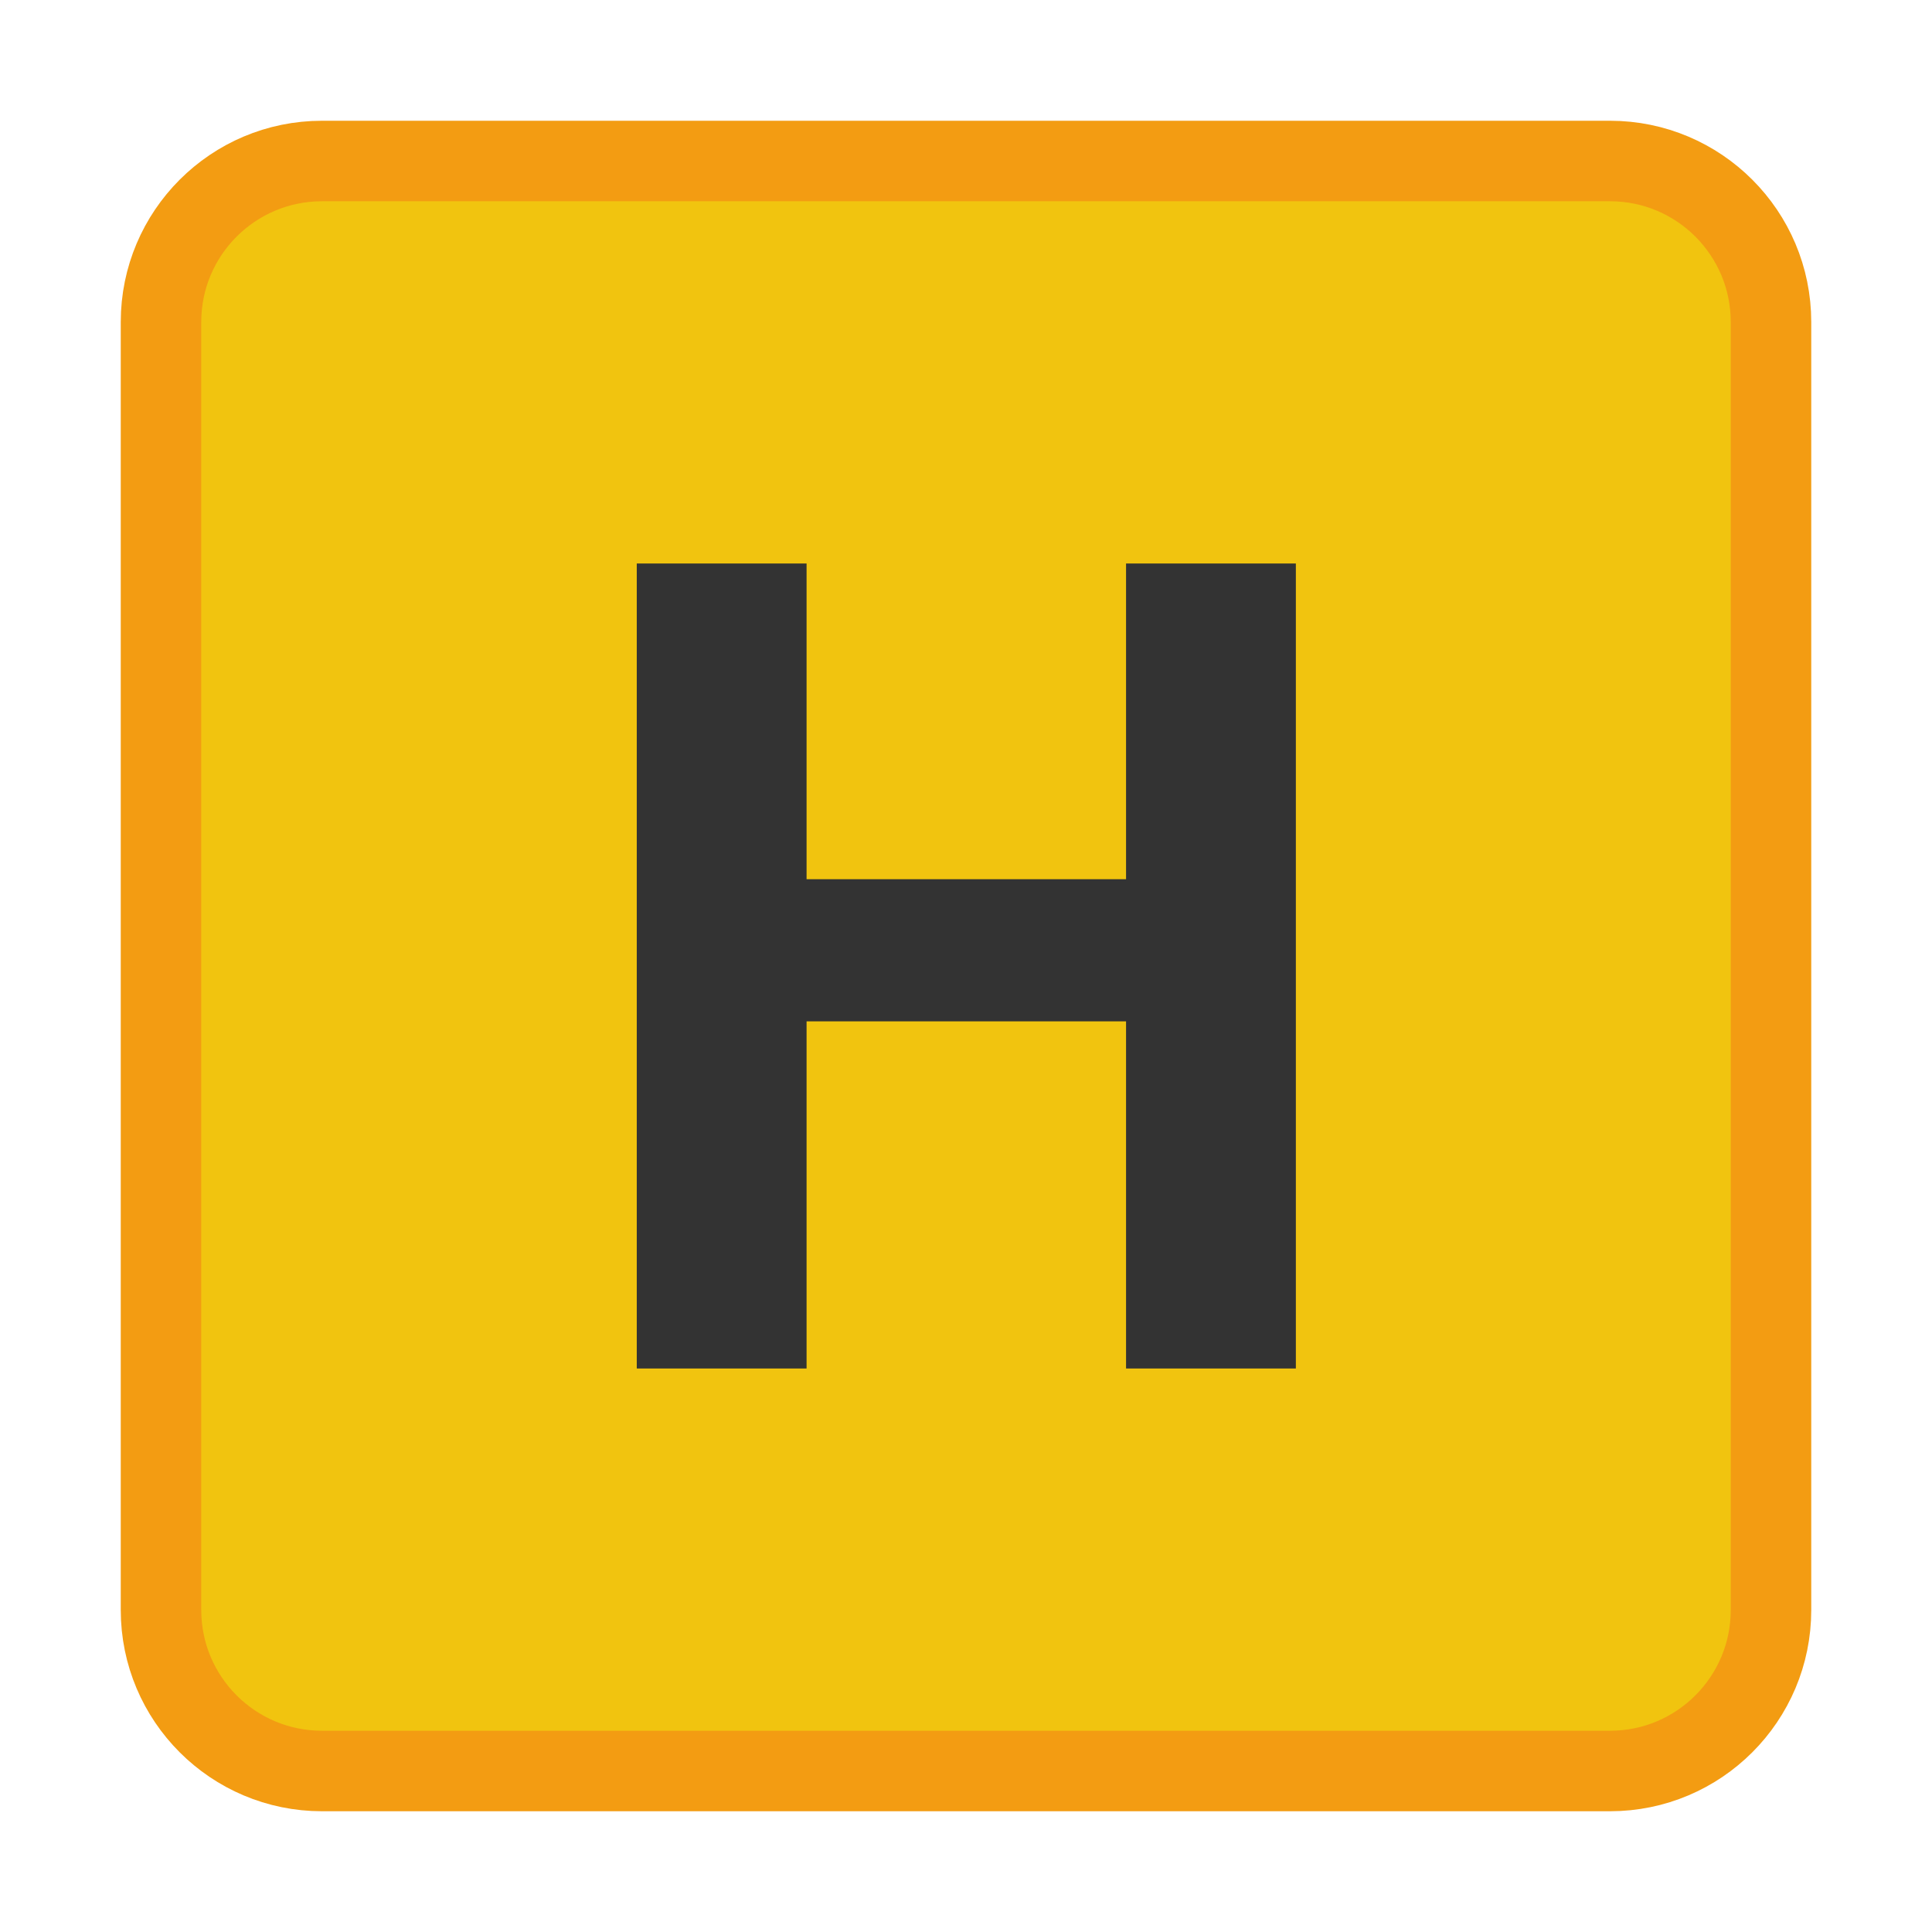
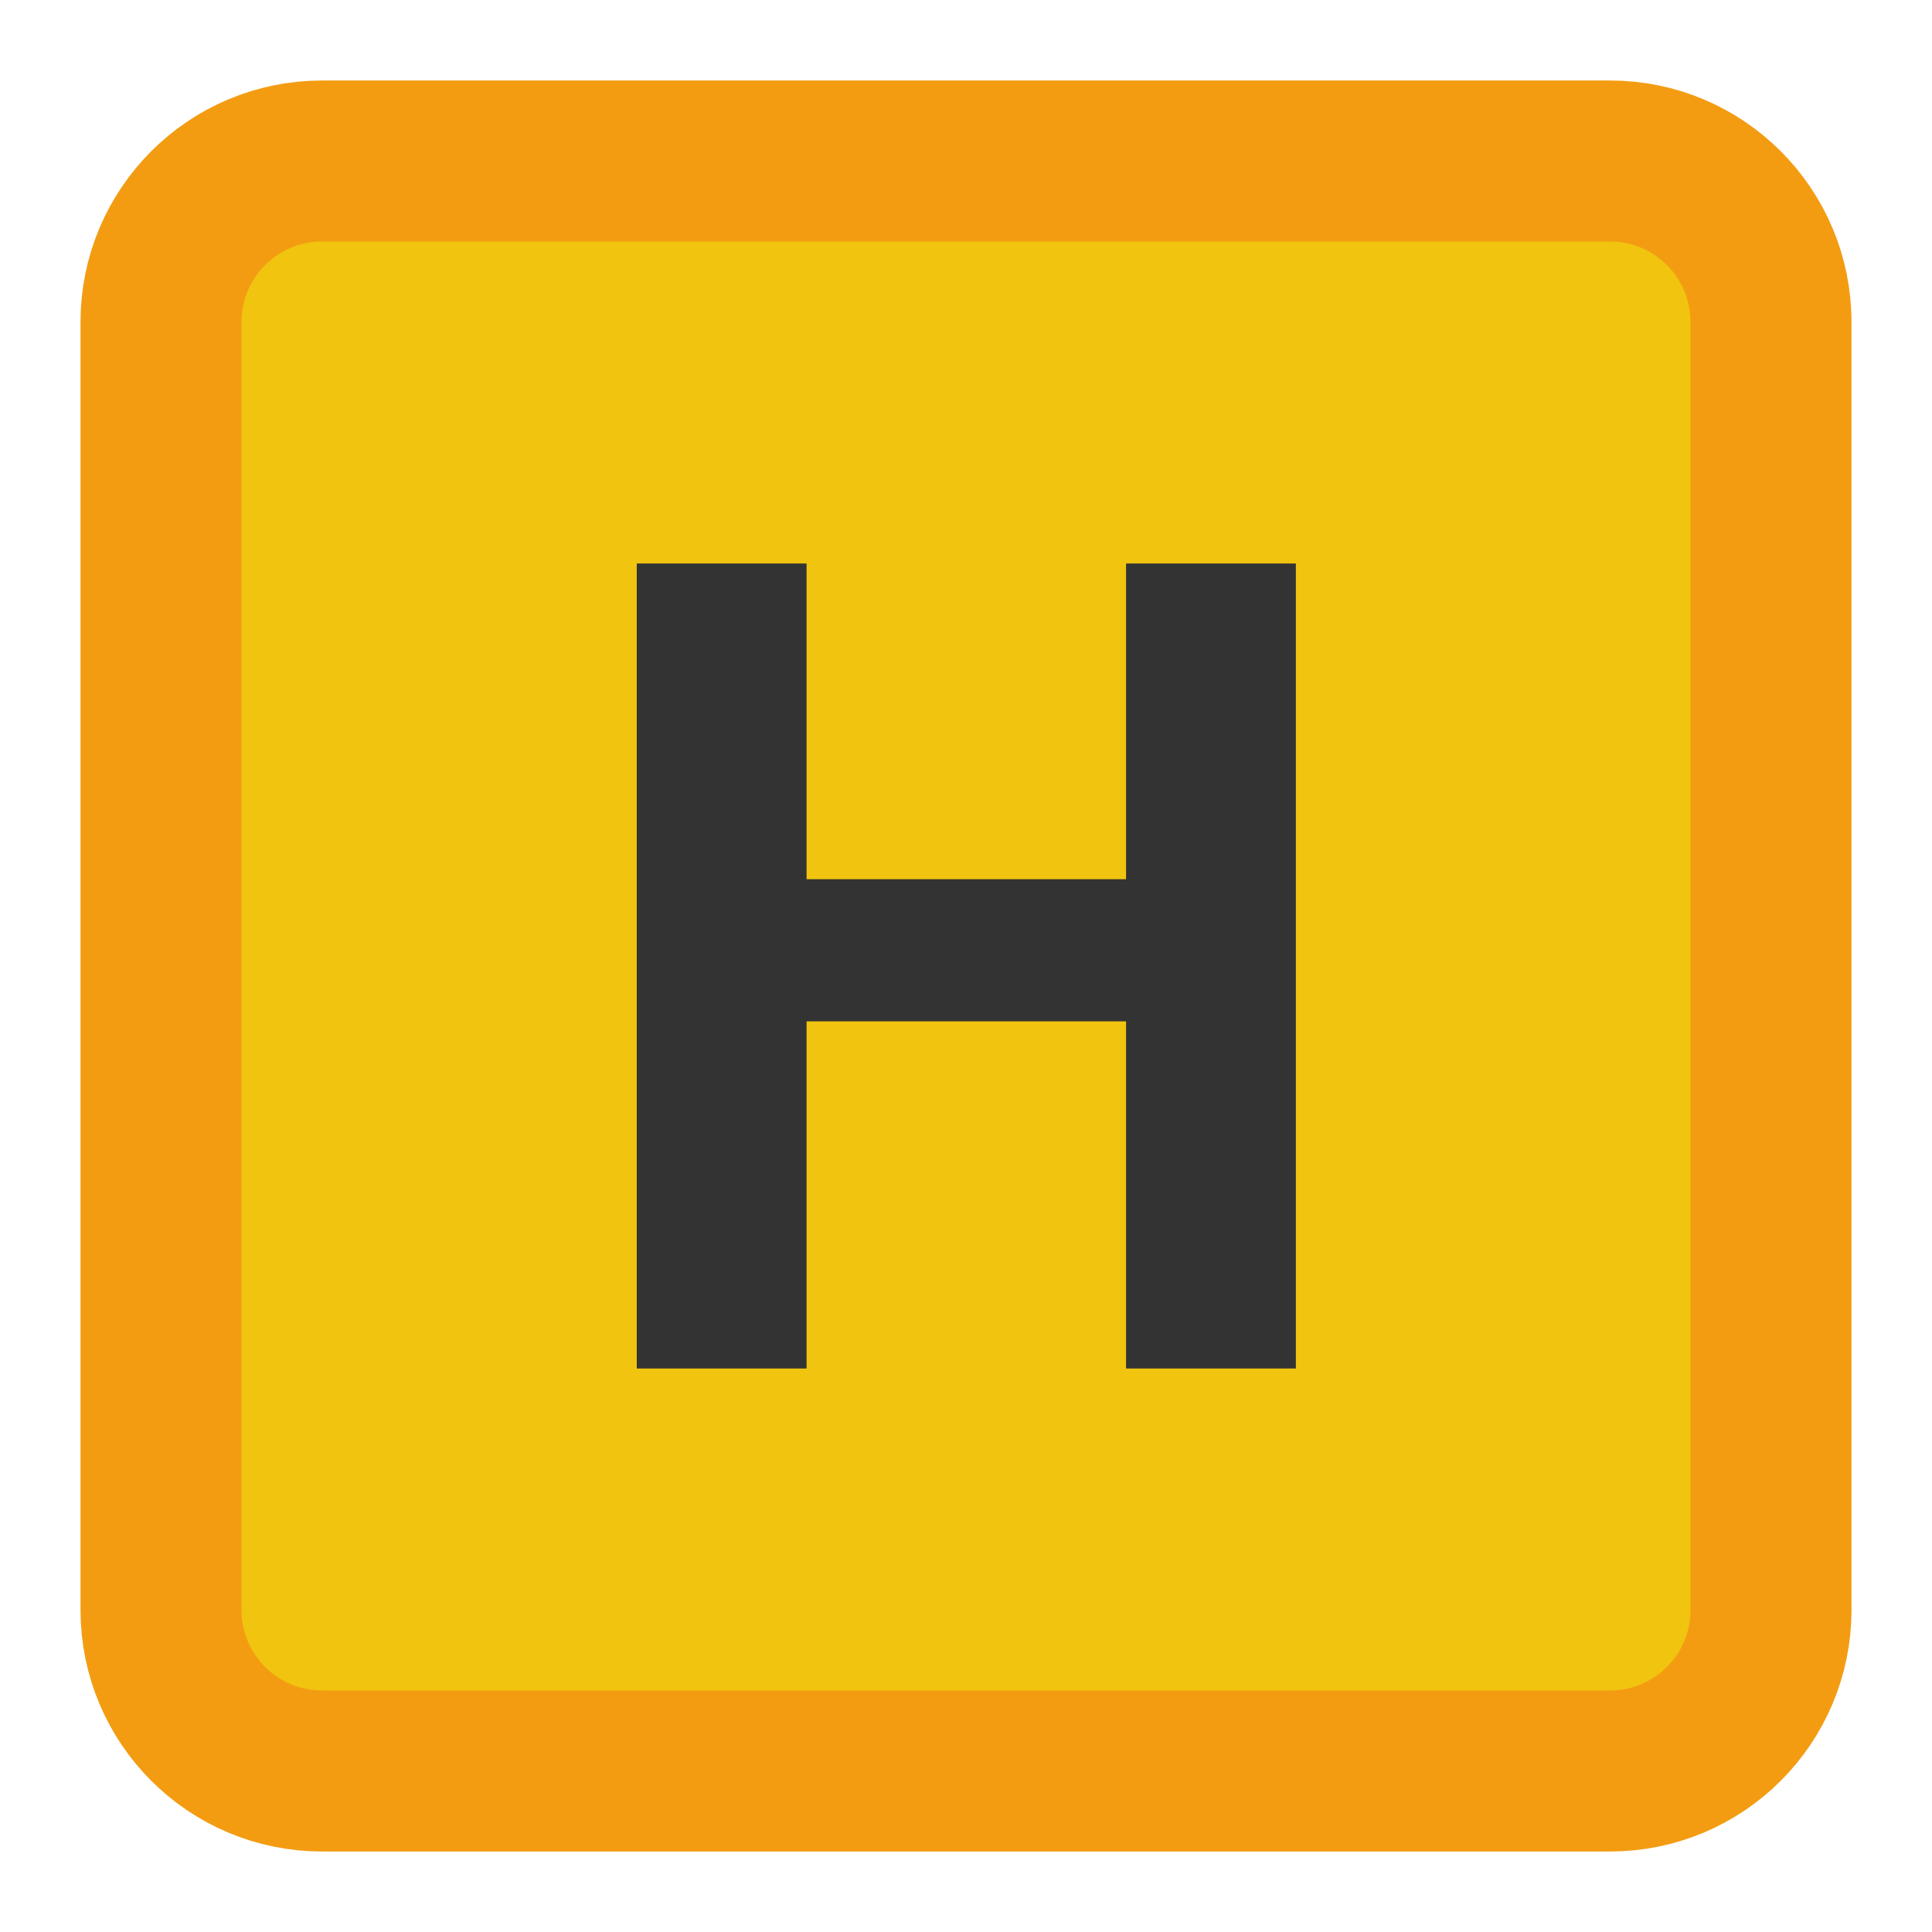
<svg xmlns="http://www.w3.org/2000/svg" viewBox="0 0 24 24">
-   <rect x="2" y="2" width="20" height="20" rx="2" fill="#f1c40f" stroke="#f39c12" stroke-width="1" />
+   <rect x="2" y="2" width="20" height="20" rx="2" fill="#f1c40f" stroke="#f39c12" stroke-width="2" />
  <text x="12" y="17" text-anchor="middle" font-family="sans-serif" font-weight="bold" font-size="14" fill="#333">H</text>
</svg>
